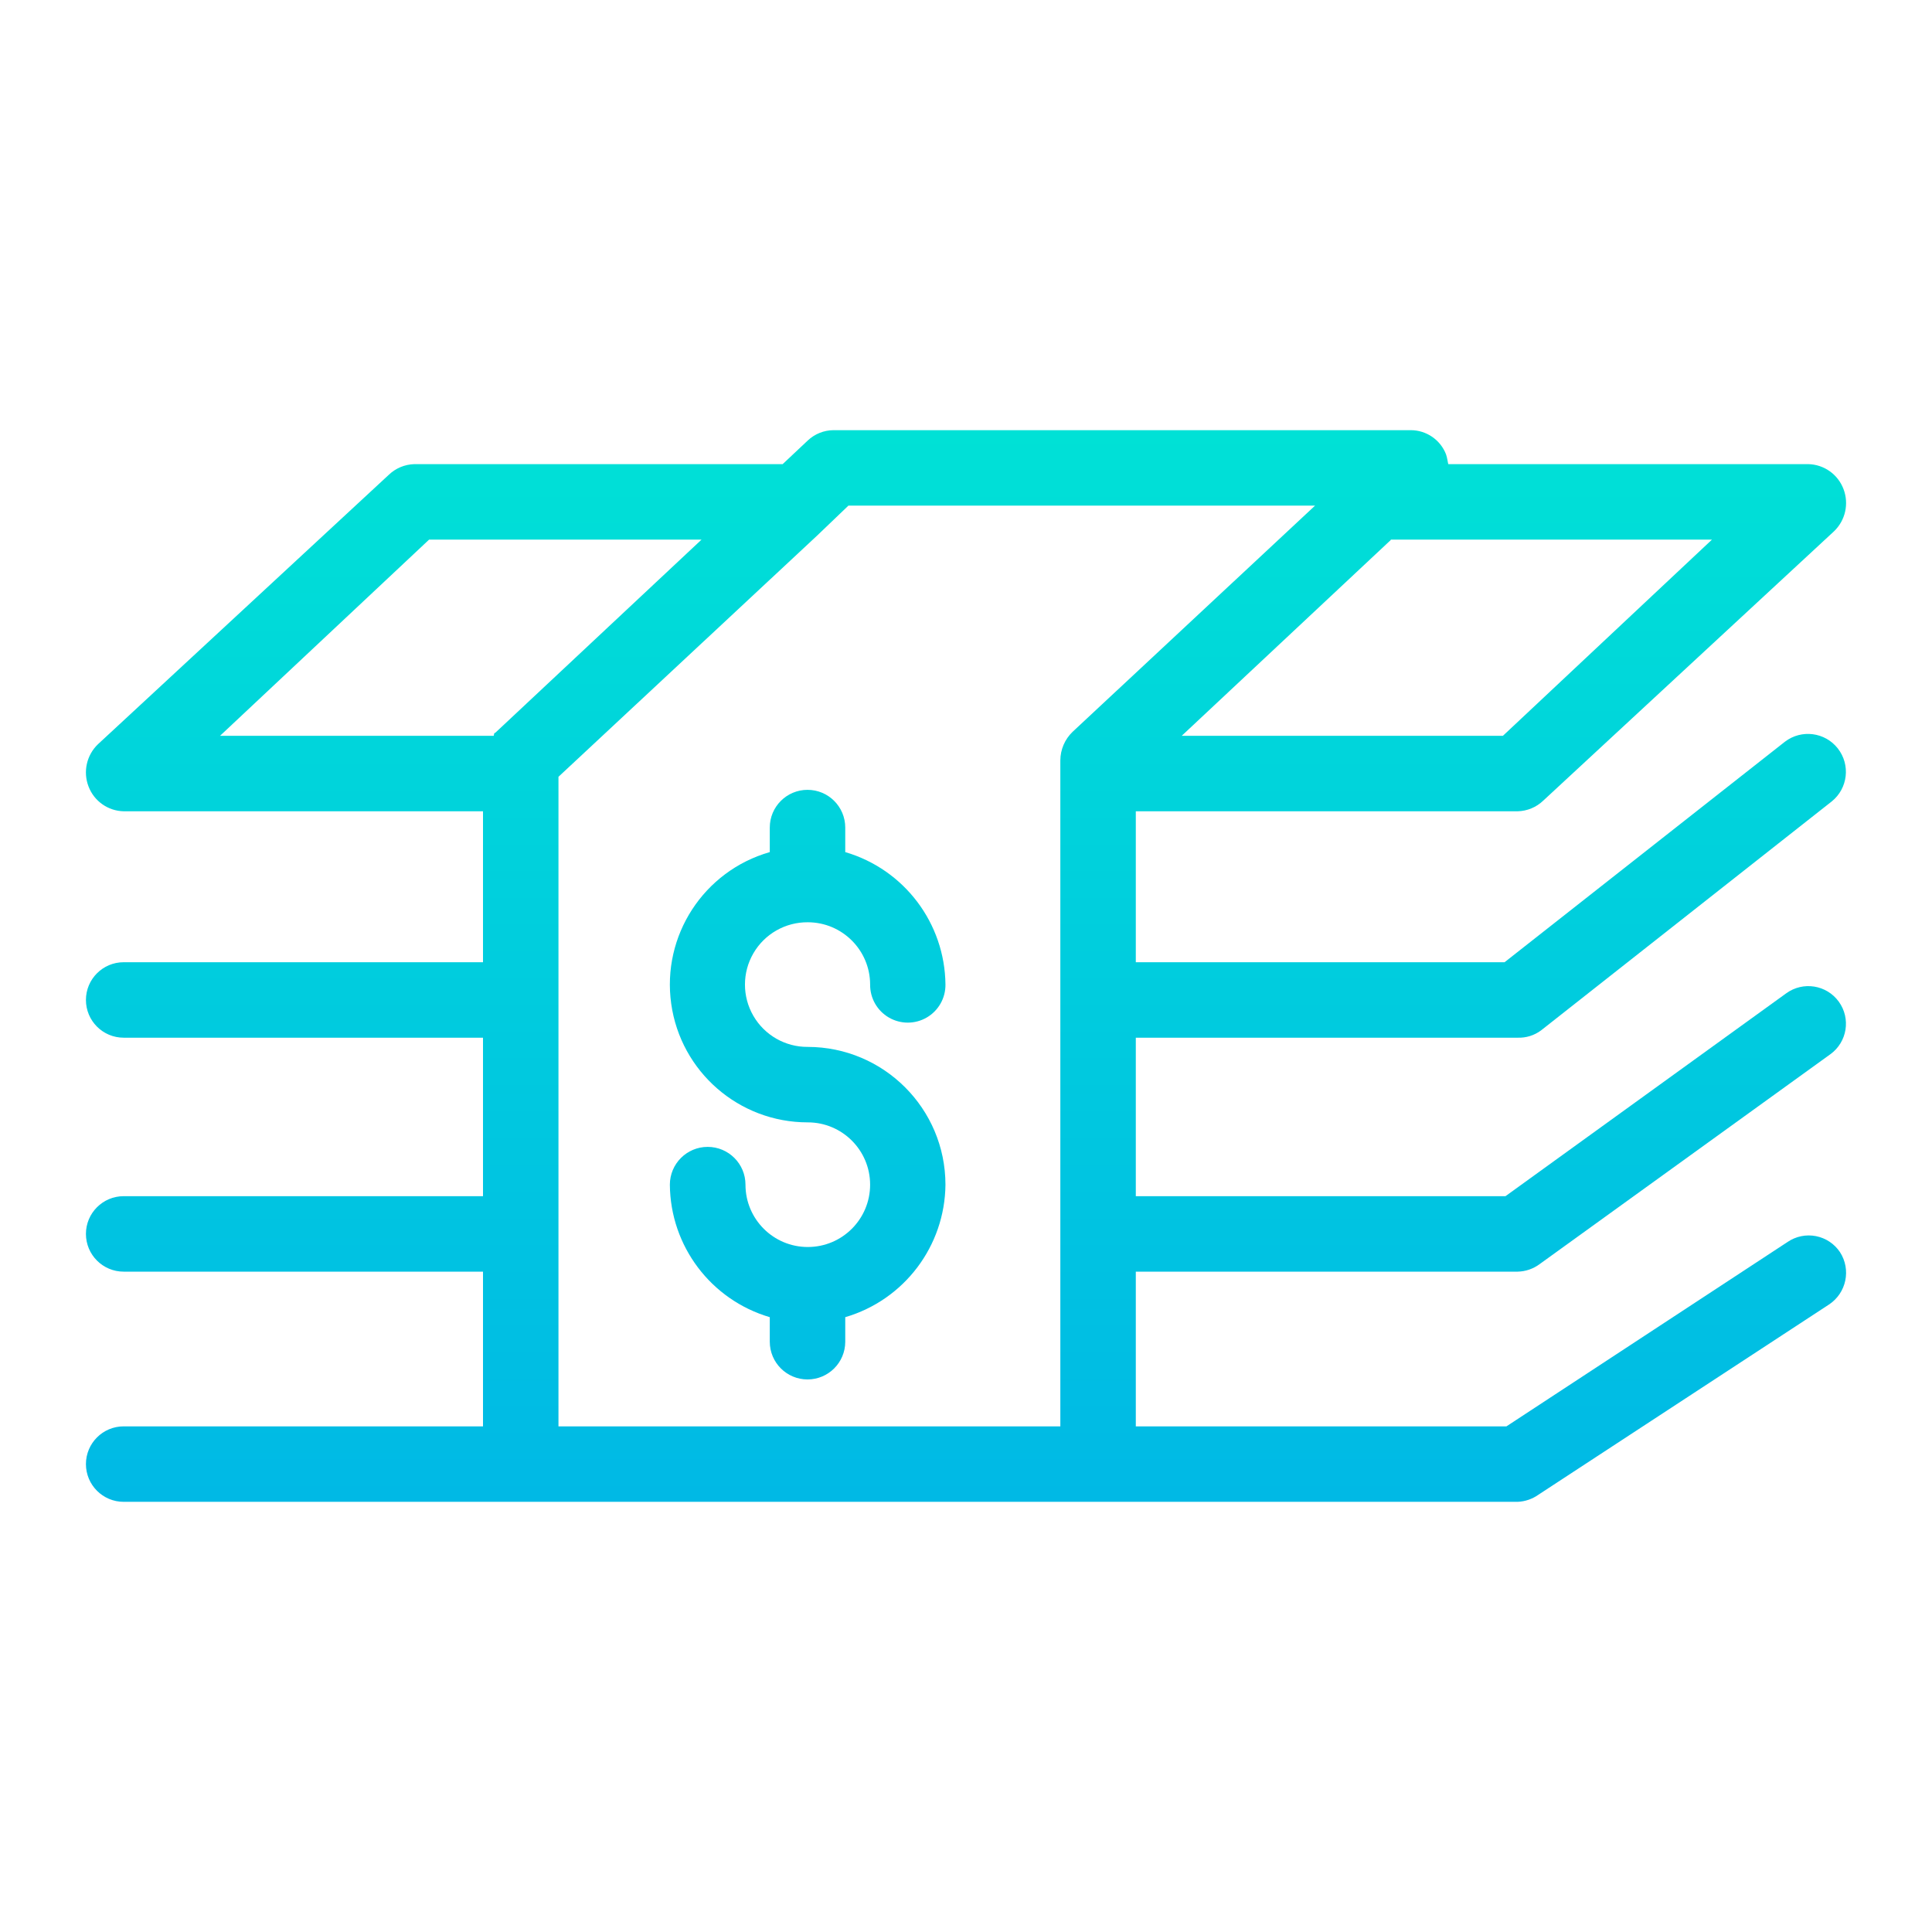
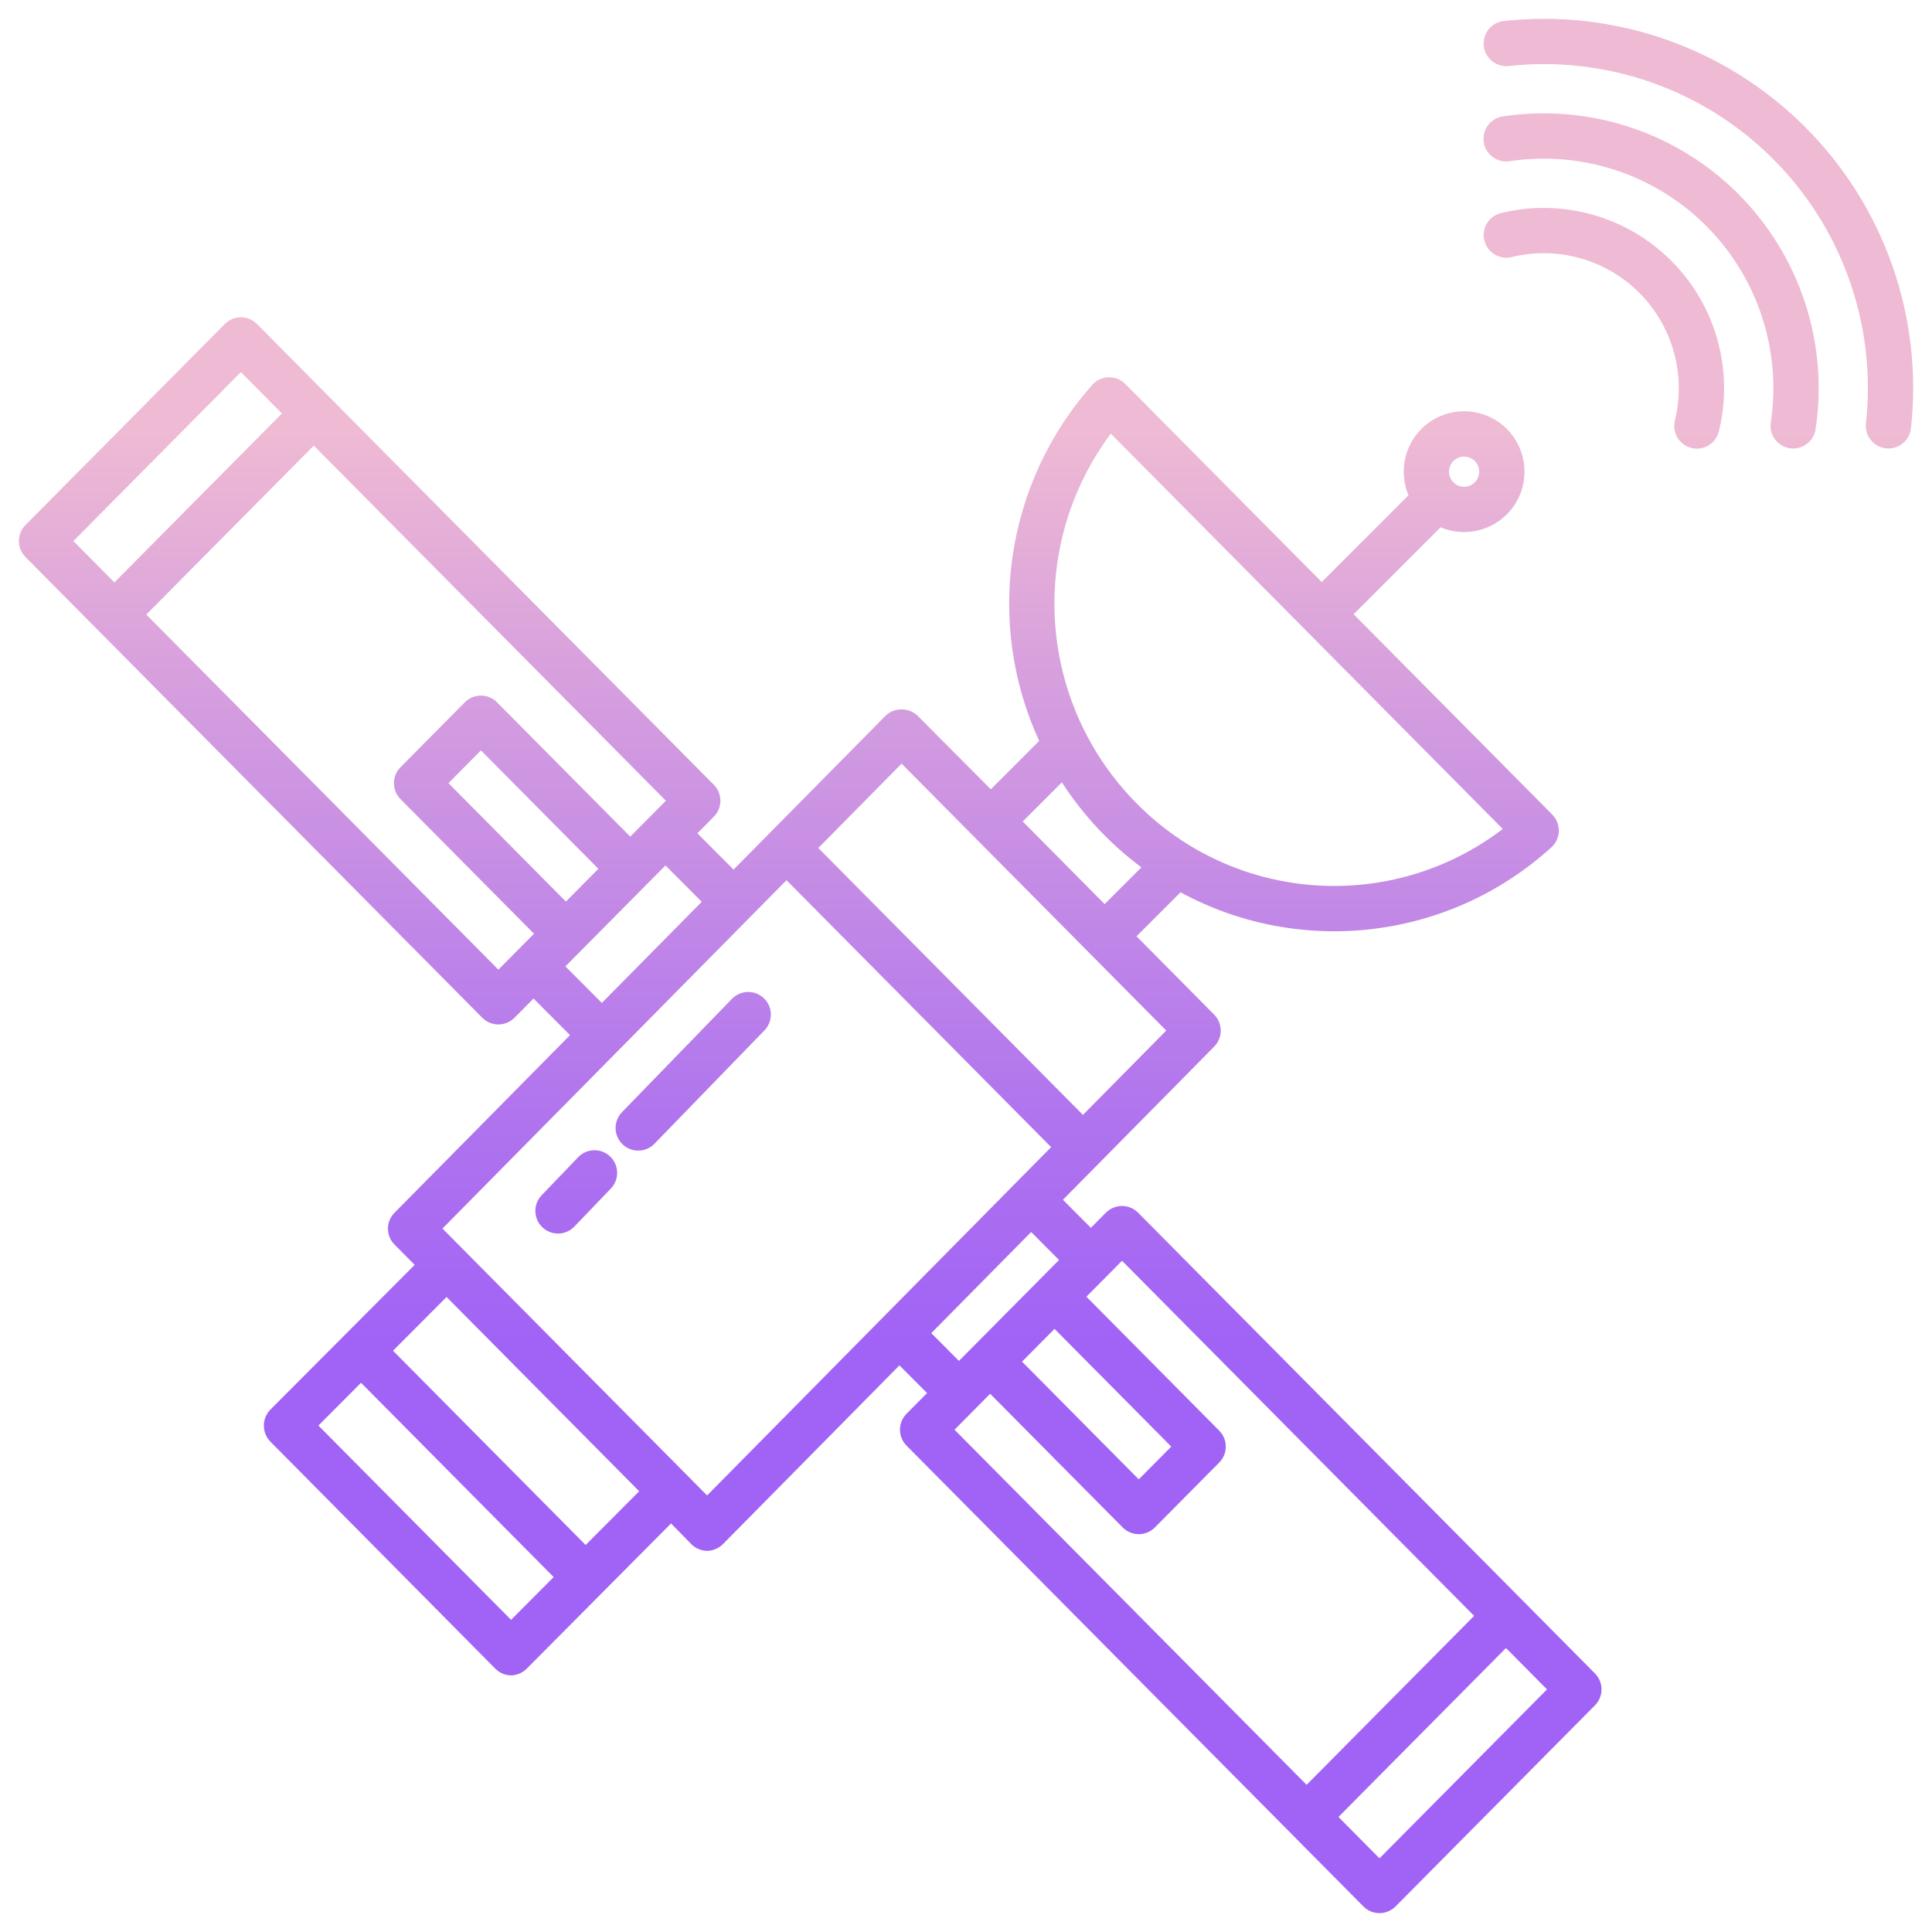
- <svg xmlns="http://www.w3.org/2000/svg" xmlns:xlink="http://www.w3.org/1999/xlink" viewBox="0 0 512 512" width="512" height="512">
-   <linearGradient id="a" gradientUnits="userSpaceOnUse" x1="256.001" x2="256.001" y1="14.767" y2="489.422">
-     <stop offset="0" stop-color="#00efd1" />
-     <stop offset="1" stop-color="#00acea" />
+ <svg xmlns="http://www.w3.org/2000/svg" xmlns:xlink="http://www.w3.org/1999/xlink" id="Layer_1" height="512" viewBox="0 0 512 512" width="512" data-name="Layer 1">
+   <linearGradient id="linear-gradient" gradientUnits="userSpaceOnUse" x1="183.727" x2="183.727" y1="490.5" y2="71.693">
+     <stop offset=".322" stop-color="#a163f5" />
+     <stop offset=".466" stop-color="#b074ee" />
+     <stop offset=".752" stop-color="#d8a1dd" />
+     <stop offset=".898" stop-color="#efbad3" />
  </linearGradient>
-   <linearGradient id="b" x1="214.04" x2="214.04" xlink:href="#a" y1="14.767" y2="489.422" />
-   <path d="m402.2 215a10.175 10.175 0 0 0 6.791-2.836l77.03-71.353a10.376 10.376 0 0 0 2.52-11.222 10.22 10.22 0 0 0 -9.314-6.589h-95.392c-.1 0-.3-1.784-.632-2.625a10.041 10.041 0 0 0 -9.303-6.375h-153.008a10.046 10.046 0 0 0 -6.828 2.739l-6.652 6.261h-97.612a10.192 10.192 0 0 0 -6.791 2.851l-77.029 71.36a10.359 10.359 0 0 0 -2.521 11.211 10.211 10.211 0 0 0 9.315 6.578h95.226v40h-95.226a10 10 0 0 0 0 20h95.226v42h-95.226a10 10 0 0 0 0 20h95.226v41h-95.226a10 10 0 0 0 0 20h369.426a10.253 10.253 0 0 0 5.468-1.865l77.029-50.423a10.072 10.072 0 0 0 2.906-13.9 9.951 9.951 0 0 0 -13.841-2.7l-74.54 48.888h-98.222v-41h101.2a10.132 10.132 0 0 0 5.849-2.018l77.029-55.61a9.967 9.967 0 1 0 -11.7-16.141l-74.41 53.769h-97.968v-42h101.2a9.8 9.8 0 0 0 6.195-1.934l77.029-60.676a10.054 10.054 0 0 0 -12.389-15.836l-74.308 58.446h-97.727v-40zm-33.536-72h85.031l-55.411 52h-85.119l55.145-51.65c.118.004.232-.35.351-.35zm-237.828 52h-72.528l55.411-52h72.2l-54.629 51.165c-.161.148-.305-.165-.454.835zm153.409-1.057a10.577 10.577 0 0 0 -3.245 7.557v176.5h-133v-172.14l68.508-63.888 8.328-7.972h123.664z" fill="url(#a)" />
-   <path d="m214.08 244.411a16.533 16.533 0 0 1 16.514 16.515 9.981 9.981 0 1 0 19.961 0 36.95 36.95 0 0 0 -26.555-35.111v-6.5a10 10 0 0 0 -20 0v6.5a36.516 36.516 0 0 0 10.06 71.625 16.515 16.515 0 1 1 -16.5 16.515 10.019 10.019 0 0 0 -20.038 0 36.88 36.88 0 0 0 26.478 35.111v6.5a10 10 0 0 0 20 0v-6.5a36.95 36.95 0 0 0 26.555-35.111 36.54 36.54 0 0 0 -36.5-36.515 16.515 16.515 0 1 1 .02-33.029z" fill="url(#b)" />
+   <linearGradient id="linear-gradient-2" x1="152.714" x2="152.714" xlink:href="#linear-gradient" y1="490.5" y2="71.693" />
+   <linearGradient id="linear-gradient-3" x1="450.077" x2="450.077" xlink:href="#linear-gradient" y1="490.5" y2="71.693" />
+   <linearGradient id="linear-gradient-4" x1="437.54" x2="437.54" xlink:href="#linear-gradient" y1="490.5" y2="71.693" />
+   <linearGradient id="linear-gradient-5" x1="425.033" x2="425.033" xlink:href="#linear-gradient" y1="490.5" y2="71.693" />
+   <linearGradient id="linear-gradient-6" x1="214.709" x2="214.709" xlink:href="#linear-gradient" y1="490.5" y2="71.693" />
+   <path d="m193.979 264.7-29.116 30.01a6 6 0 1 0 8.612 8.356l29.116-30.009a6 6 0 1 0 -8.612-8.357z" fill="url(#linear-gradient)" />
+   <path d="m153.222 306.667-9.675 10.082a6 6 0 0 0 8.659 8.308l9.674-10.081a6 6 0 0 0 -8.658-8.309z" fill="url(#linear-gradient-2)" />
+   <path d="m398.5 5.574a6 6 0 0 0 1.292 11.93 85.816 85.816 0 0 1 94.7 94.7 6 6 0 0 0 11.931 1.292 97.815 97.815 0 0 0 -107.923-107.922z" fill="url(#linear-gradient-3)" />
+   <path d="m398.261 30.856a6 6 0 0 0 1.769 11.87 60.821 60.821 0 0 1 69.244 69.244 6 6 0 0 0 5.051 6.819 6.133 6.133 0 0 0 .891.066 6 6 0 0 0 5.928-5.116 72.824 72.824 0 0 0 -82.883-82.883z" fill="url(#linear-gradient-4)" />
+   <path d="m397.722 56.475a6 6 0 0 0 2.847 11.657 35.8 35.8 0 0 1 43.3 43.3 6 6 0 1 0 11.657 2.847 47.8 47.8 0 0 0 -57.8-57.8z" fill="url(#linear-gradient-5)" />
+   <path d="m422.679 443.482-121.079-122.113a6 6 0 0 0 -8.521 0l-3.982 4.015-7.411-7.429 40.089-40.6a6.026 6.026 0 0 0 -.008-8.462l-20.578-20.765 11.658-11.663a85.517 85.517 0 0 0 98.289-11.92 6 6 0 0 0 .23-8.67l-52.645-53.1 23.043-23.043a16.008 16.008 0 1 0 -8.492-8.479l-23 23-52.06-52.507a6 6 0 0 0 -8.739.232 87.3 87.3 0 0 0 -14.084 94.383l-12.811 12.812-19.388-19.473a5.93 5.93 0 0 0 -4.261-1.7h-.006a5.916 5.916 0 0 0 -4.262 1.705l-40.256 40.745-9.6-9.621 4.367-4.4a6 6 0 0 0 0-8.449l-121.072-122.118a6 6 0 0 0 -8.521 0l-52.84 53.293a6 6 0 0 0 0 8.449l121.075 122.114a6 6 0 0 0 8.521 0l5.053-5.1 9.674 9.7-46.52 47.082a5.977 5.977 0 0 0 .007 8.422l5.343 5.378-38.218 38.345a6.064 6.064 0 0 0 -.011 8.512l59.5 60.059a6.1 6.1 0 0 0 4.25 1.884h.008a6.1 6.1 0 0 0 4.249-1.873l38.168-38.4 5.292 5.416a6.077 6.077 0 0 0 4.261 1.857h.006a6.074 6.074 0 0 0 4.263-1.865l46.7-47.3 7.321 7.339-5.439 5.485a6 6 0 0 0 0 8.449l121.075 122.117a6 6 0 0 0 8.521 0l52.841-53.294a6 6 0 0 0 0-8.449zm-34.679-322.482a4 4 0 1 1 -4 4 4 4 0 0 1 4-4zm-93.622-6.076 103.869 104.759a73.6 73.6 0 0 1 -97.06-6.8 75.289 75.289 0 0 1 -6.809-97.959zm-12.971 92.4a86.761 86.761 0 0 0 21.08 22.532l-9.743 9.744-21.713-21.9zm-42.469-4.949 70.131 70.733-22.078 22.353-70.132-70.733zm-219.489-58.995 44.391-44.772 10.87 10.963-44.391 44.772zm112.626 113.592-93.306-94.107 44.39-44.772 93.307 94.107-9.441 9.522-35.309-35.612a6 6 0 0 0 -8.521 0l-17.06 17.207a6 6 0 0 0 0 8.449l35.381 35.684zm26.5-26.728-8.611 8.684-31.12-31.386 8.611-8.685zm-8.738 25.856 26.522-26.749 9.612 9.636-26.475 26.8zm-14.4 173.172-51.053-51.485 11.293-11.332 51.049 51.487zm19.765-19.83-51.049-51.487 14.193-14.239 51.043 51.484zm32.186-13.135-70.132-70.733 91.175-92.31 70.127 70.736zm85.876-69.813 7.393 7.412-22.483 22.676-4.038 4.072-7.338-7.356zm37.134 56.87-8.611 8.684-30.939-31.2 8.61-8.684zm-57.441-4.477 9.441-9.522 35.128 35.43a6 6 0 0 0 8.522 0l17.06-17.207a6 6 0 0 0 0-8.449l-35.2-35.5 9.441-9.522 93.306 94.107-44.39 44.771zm112.621 113.591-10.87-10.963 44.392-44.771 10.87 10.963z" fill="url(#linear-gradient-6)" />
</svg>
